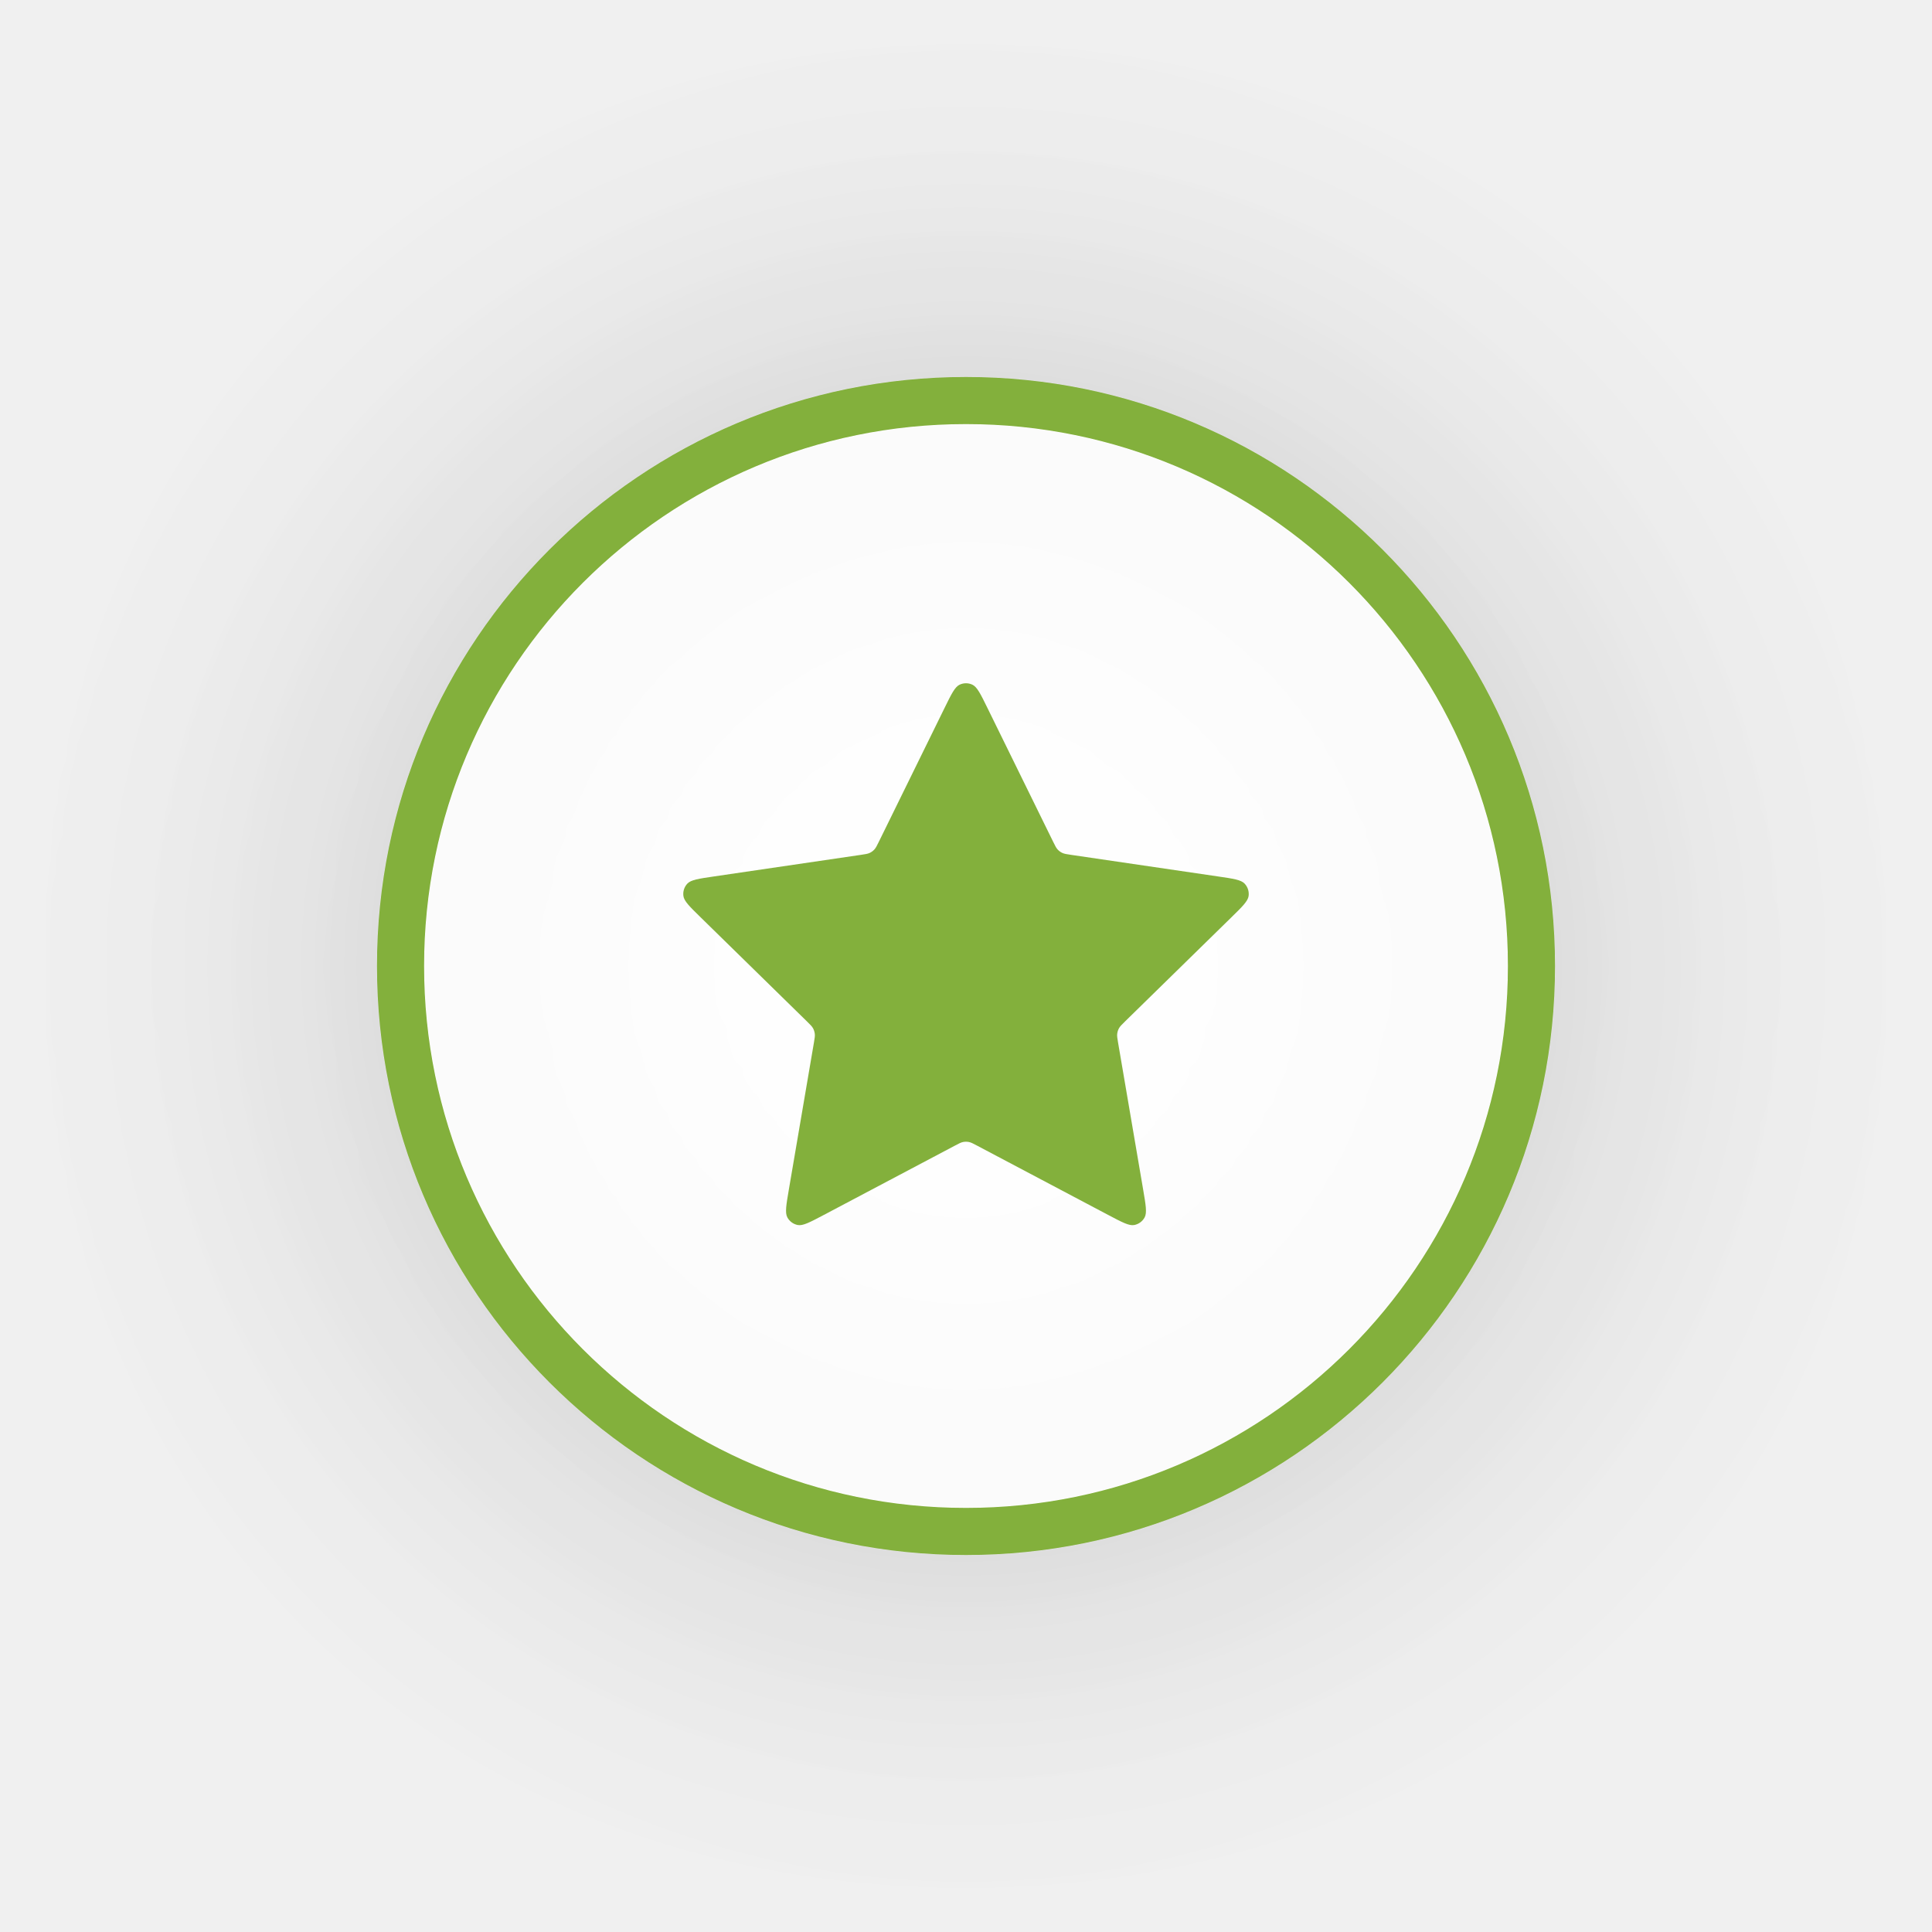
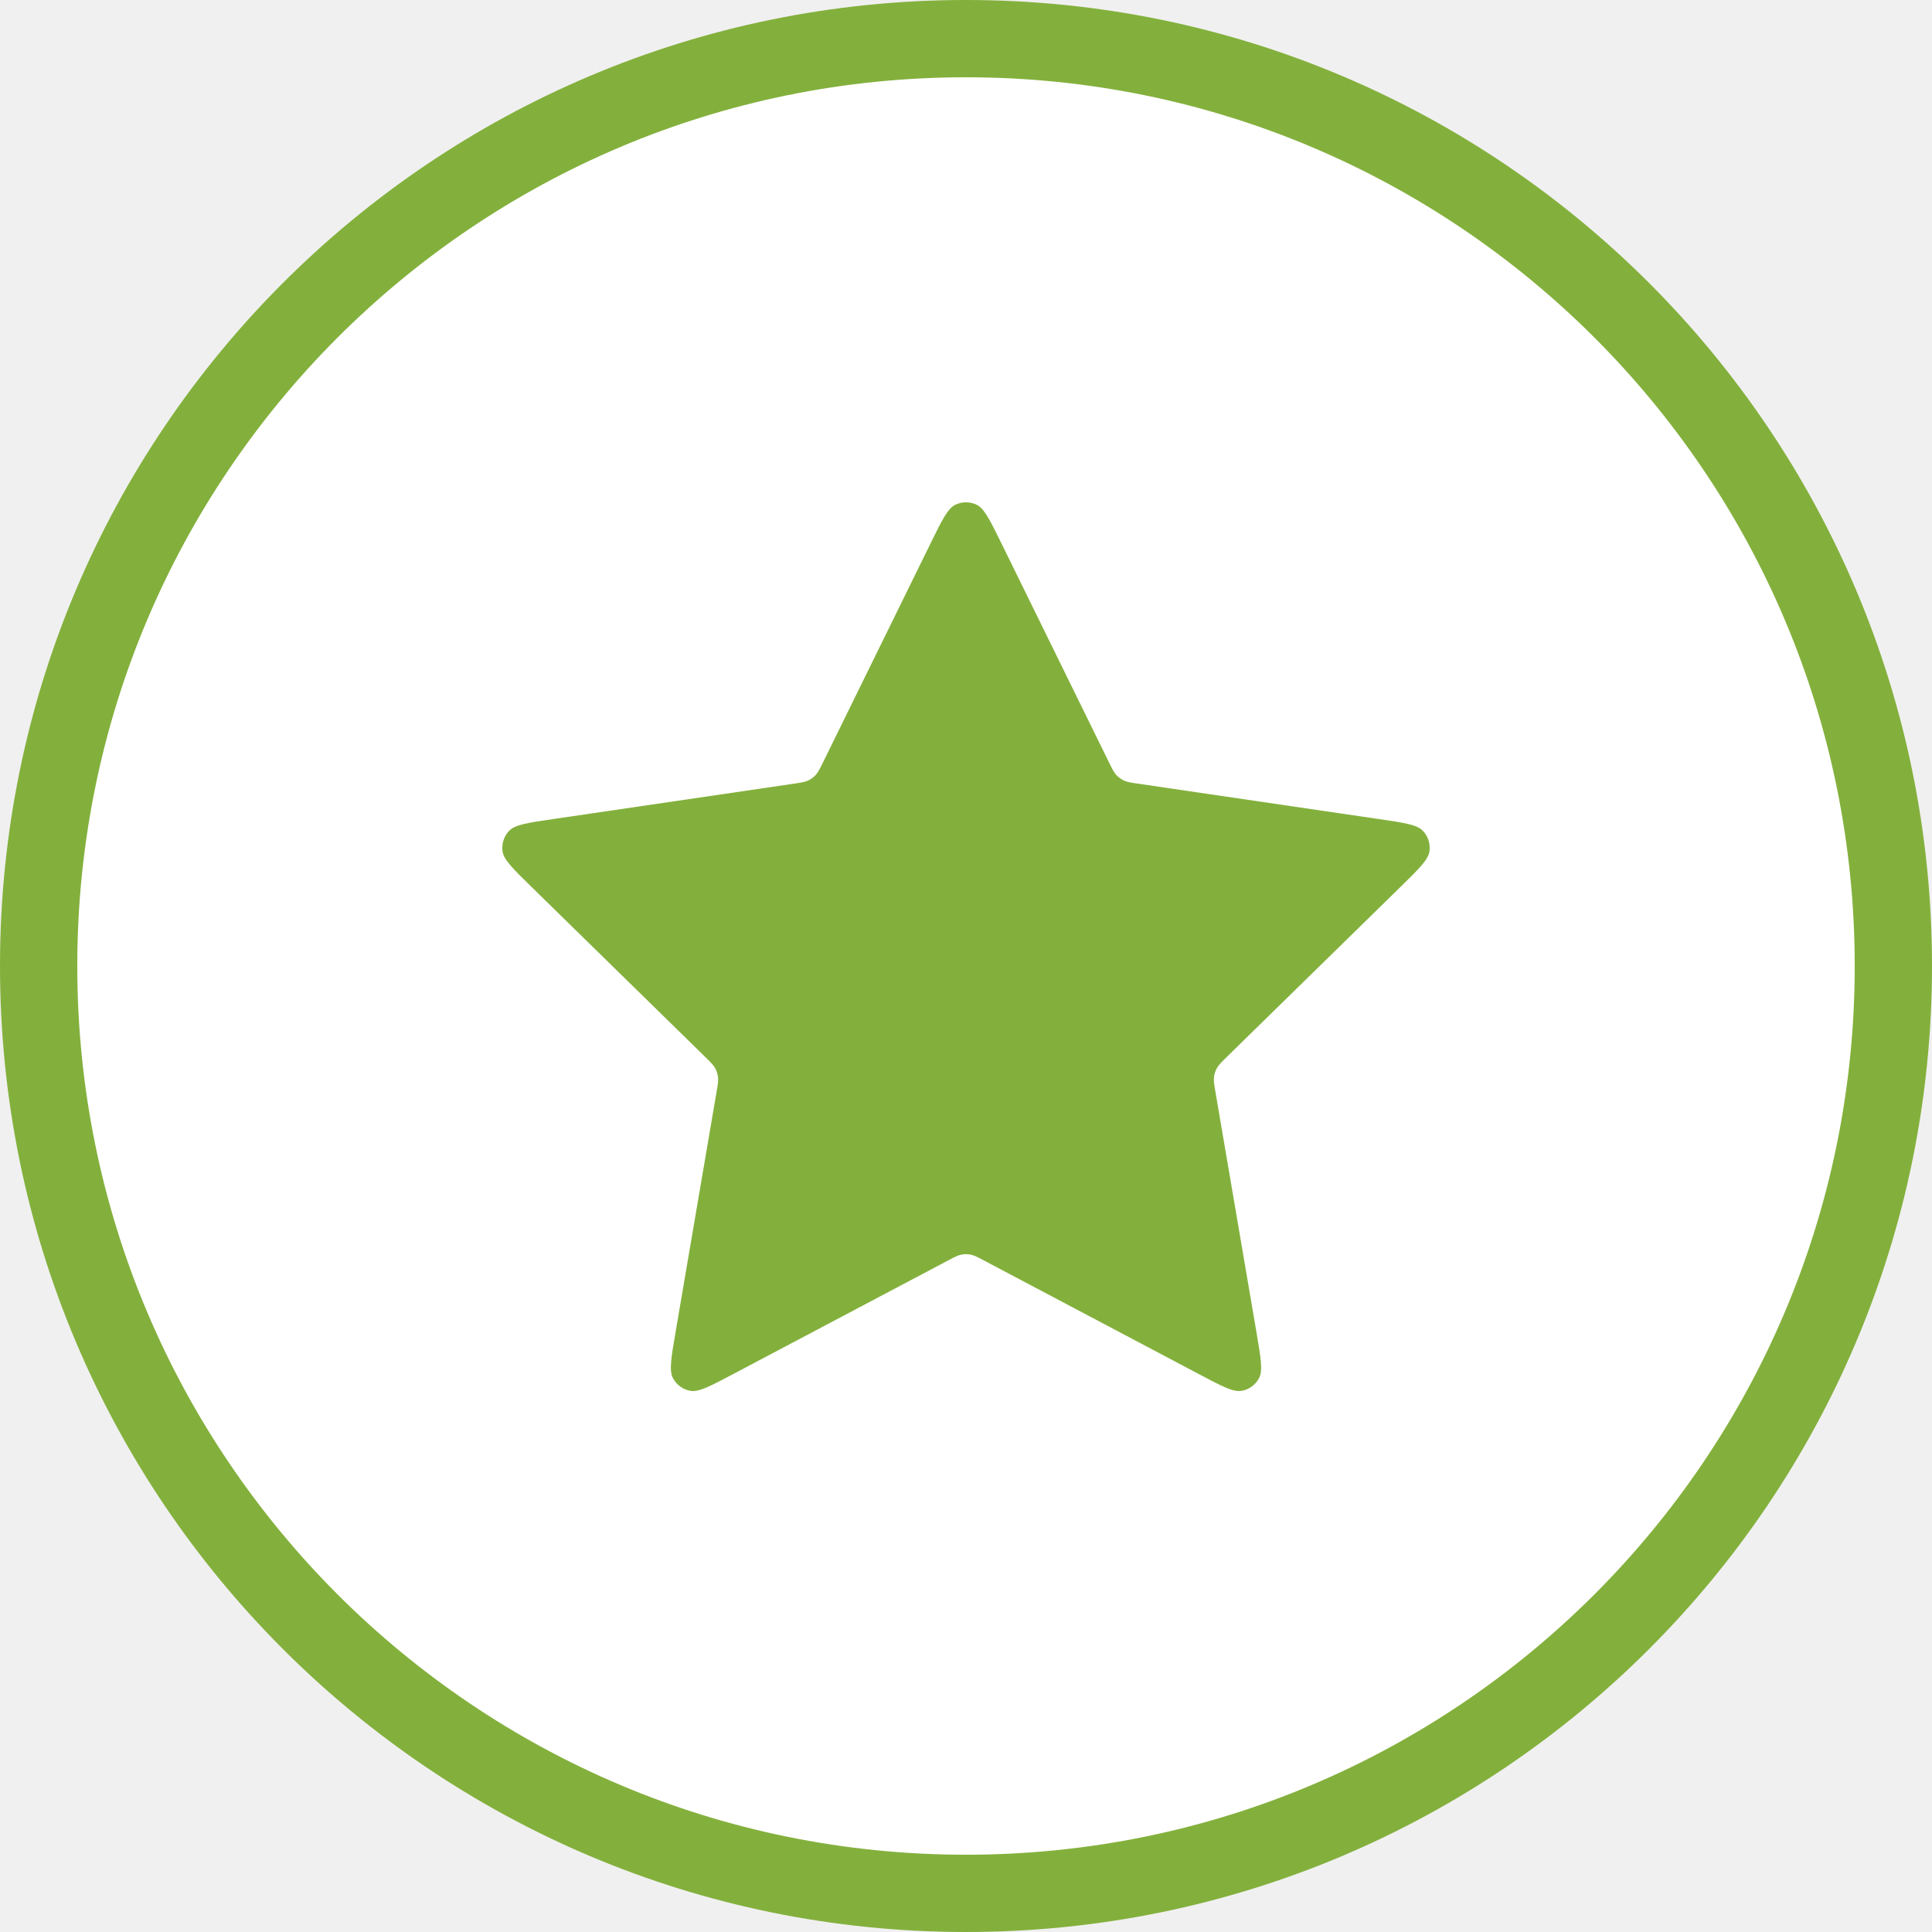
- <svg xmlns="http://www.w3.org/2000/svg" width="82" height="82" viewBox="0 0 82 82" fill="none">
-   <g filter="url(#filter0_d_3659_172204)">
-     <path d="M65 41C65 54.255 54.255 65 41 65C27.745 65 17 54.255 17 41C17 27.745 27.745 17 41 17C54.255 17 65 27.745 65 41Z" fill="white" />
-   </g>
-   <g filter="url(#filter1_d_3659_172204)">
-     <path fill-rule="evenodd" clip-rule="evenodd" d="M41 18C28.297 18 18 28.297 18 41C18 53.703 28.297 64 41 64C53.703 64 64 53.703 64 41C64 28.297 53.703 18 41 18ZM16 41C16 27.193 27.193 16 41 16C54.807 16 66 27.193 66 41C66 54.807 54.807 66 41 66C27.193 66 16 54.807 16 41Z" fill="#83B03C" />
-   </g>
-   <path d="M40.087 30.054C40.38 29.456 40.527 29.158 40.726 29.062C40.899 28.979 41.101 28.979 41.274 29.062C41.473 29.158 41.62 29.456 41.913 30.054L44.697 35.723C44.784 35.9 44.827 35.988 44.89 36.056C44.946 36.117 45.014 36.166 45.088 36.201C45.173 36.24 45.27 36.255 45.463 36.283L51.69 37.198C52.346 37.294 52.674 37.342 52.825 37.503C52.958 37.644 53.02 37.836 52.995 38.027C52.966 38.247 52.728 38.48 52.254 38.944L47.749 43.354C47.609 43.492 47.539 43.56 47.493 43.642C47.453 43.715 47.428 43.794 47.418 43.877C47.406 43.969 47.423 44.066 47.456 44.261L48.519 50.49C48.631 51.147 48.687 51.475 48.582 51.67C48.49 51.84 48.327 51.959 48.138 51.994C47.921 52.034 47.628 51.879 47.041 51.569L41.474 48.626C41.301 48.534 41.214 48.488 41.123 48.47C41.042 48.454 40.958 48.454 40.877 48.47C40.786 48.488 40.699 48.534 40.526 48.626L34.959 51.569C34.372 51.879 34.079 52.034 33.862 51.994C33.673 51.959 33.51 51.84 33.418 51.67C33.313 51.475 33.369 51.147 33.481 50.49L34.544 44.261C34.577 44.066 34.594 43.969 34.582 43.877C34.572 43.794 34.547 43.715 34.507 43.642C34.461 43.56 34.391 43.492 34.251 43.354L29.747 38.944C29.272 38.48 29.034 38.247 29.006 38.027C28.98 37.836 29.042 37.644 29.174 37.503C29.326 37.342 29.654 37.294 30.31 37.198L36.537 36.283C36.73 36.255 36.827 36.24 36.912 36.201C36.986 36.166 37.054 36.117 37.11 36.056C37.173 35.988 37.216 35.9 37.303 35.723L40.087 30.054Z" fill="#83B03C" />
-   <defs>
-     <filter id="filter0_d_3659_172204" x="1" y="1" width="80" height="80" filterUnits="userSpaceOnUse" color-interpolation-filters="sRGB">
-       <feFlood flood-opacity="0" result="BackgroundImageFix" />
-       <feColorMatrix in="SourceAlpha" type="matrix" values="0 0 0 0 0 0 0 0 0 0 0 0 0 0 0 0 0 0 127 0" result="hardAlpha" />
-       <feOffset />
-       <feGaussianBlur stdDeviation="8" />
-       <feComposite in2="hardAlpha" operator="out" />
-       <feColorMatrix type="matrix" values="0 0 0 0 0 0 0 0 0 0 0 0 0 0 0 0 0 0 0.15 0" />
-       <feBlend mode="normal" in2="BackgroundImageFix" result="effect1_dropShadow_3659_172204" />
-       <feBlend mode="normal" in="SourceGraphic" in2="effect1_dropShadow_3659_172204" result="shape" />
-     </filter>
-     <filter id="filter1_d_3659_172204" x="0" y="0" width="82" height="82" filterUnits="userSpaceOnUse" color-interpolation-filters="sRGB">
-       <feFlood flood-opacity="0" result="BackgroundImageFix" />
-       <feColorMatrix in="SourceAlpha" type="matrix" values="0 0 0 0 0 0 0 0 0 0 0 0 0 0 0 0 0 0 127 0" result="hardAlpha" />
-       <feOffset />
-       <feGaussianBlur stdDeviation="8" />
-       <feComposite in2="hardAlpha" operator="out" />
-       <feColorMatrix type="matrix" values="0 0 0 0 0 0 0 0 0 0 0 0 0 0 0 0 0 0 0.15 0" />
-       <feBlend mode="normal" in2="BackgroundImageFix" result="effect1_dropShadow_3659_172204" />
-       <feBlend mode="normal" in="SourceGraphic" in2="effect1_dropShadow_3659_172204" result="shape" />
-     </filter>
-   </defs>
+ <svg xmlns="http://www.w3.org/2000/svg" width="50" height="50" viewBox="0 0 50 50" fill="none">
+   <path d="M49 25C49 38.255 38.255 49 25 49C11.745 49 1 38.255 1 25C1 11.745 11.745 1 25 1C38.255 1 49 11.745 49 25Z" fill="white" />
+   <path fill-rule="evenodd" clip-rule="evenodd" d="M25 2C12.297 2 2 12.297 2 25C2 37.703 12.297 48 25 48C37.703 48 48 37.703 48 25C48 12.297 37.703 2 25 2ZM0 25C0 11.193 11.193 0 25 0C38.807 0 50 11.193 50 25C50 38.807 38.807 50 25 50C11.193 50 0 38.807 0 25Z" fill="#83B03C" />
+   <path d="M24.087 14.054C24.38 13.457 24.527 13.158 24.726 13.062C24.899 12.979 25.101 12.979 25.274 13.062C25.473 13.158 25.62 13.457 25.913 14.054L28.697 19.723C28.784 19.9 28.827 19.988 28.89 20.056C28.946 20.117 29.014 20.166 29.088 20.201C29.173 20.24 29.27 20.255 29.463 20.283L35.69 21.198C36.346 21.294 36.674 21.342 36.825 21.503C36.958 21.643 37.02 21.836 36.995 22.027C36.966 22.247 36.728 22.48 36.254 22.944L31.749 27.354C31.609 27.492 31.539 27.561 31.493 27.642C31.453 27.715 31.427 27.794 31.418 27.877C31.406 27.969 31.423 28.067 31.456 28.261L32.519 34.49C32.631 35.147 32.687 35.475 32.582 35.67C32.49 35.84 32.327 35.959 32.138 35.994C31.921 36.034 31.628 35.879 31.041 35.569L25.474 32.626C25.301 32.534 25.214 32.488 25.122 32.47C25.042 32.454 24.958 32.454 24.878 32.47C24.786 32.488 24.699 32.534 24.526 32.626L18.959 35.569C18.372 35.879 18.079 36.034 17.862 35.994C17.673 35.959 17.51 35.84 17.418 35.67C17.313 35.475 17.369 35.147 17.481 34.49L18.544 28.261C18.577 28.067 18.594 27.969 18.582 27.877C18.573 27.794 18.547 27.715 18.507 27.642C18.461 27.561 18.391 27.492 18.251 27.354L13.746 22.944C13.272 22.48 13.034 22.247 13.005 22.027C12.98 21.836 13.042 21.643 13.175 21.503C13.326 21.342 13.654 21.294 14.31 21.198L20.537 20.283C20.73 20.255 20.827 20.24 20.912 20.201C20.986 20.166 21.054 20.117 21.11 20.056C21.173 19.988 21.216 19.9 21.303 19.723L24.087 14.054Z" fill="#83B03C" />
</svg>
